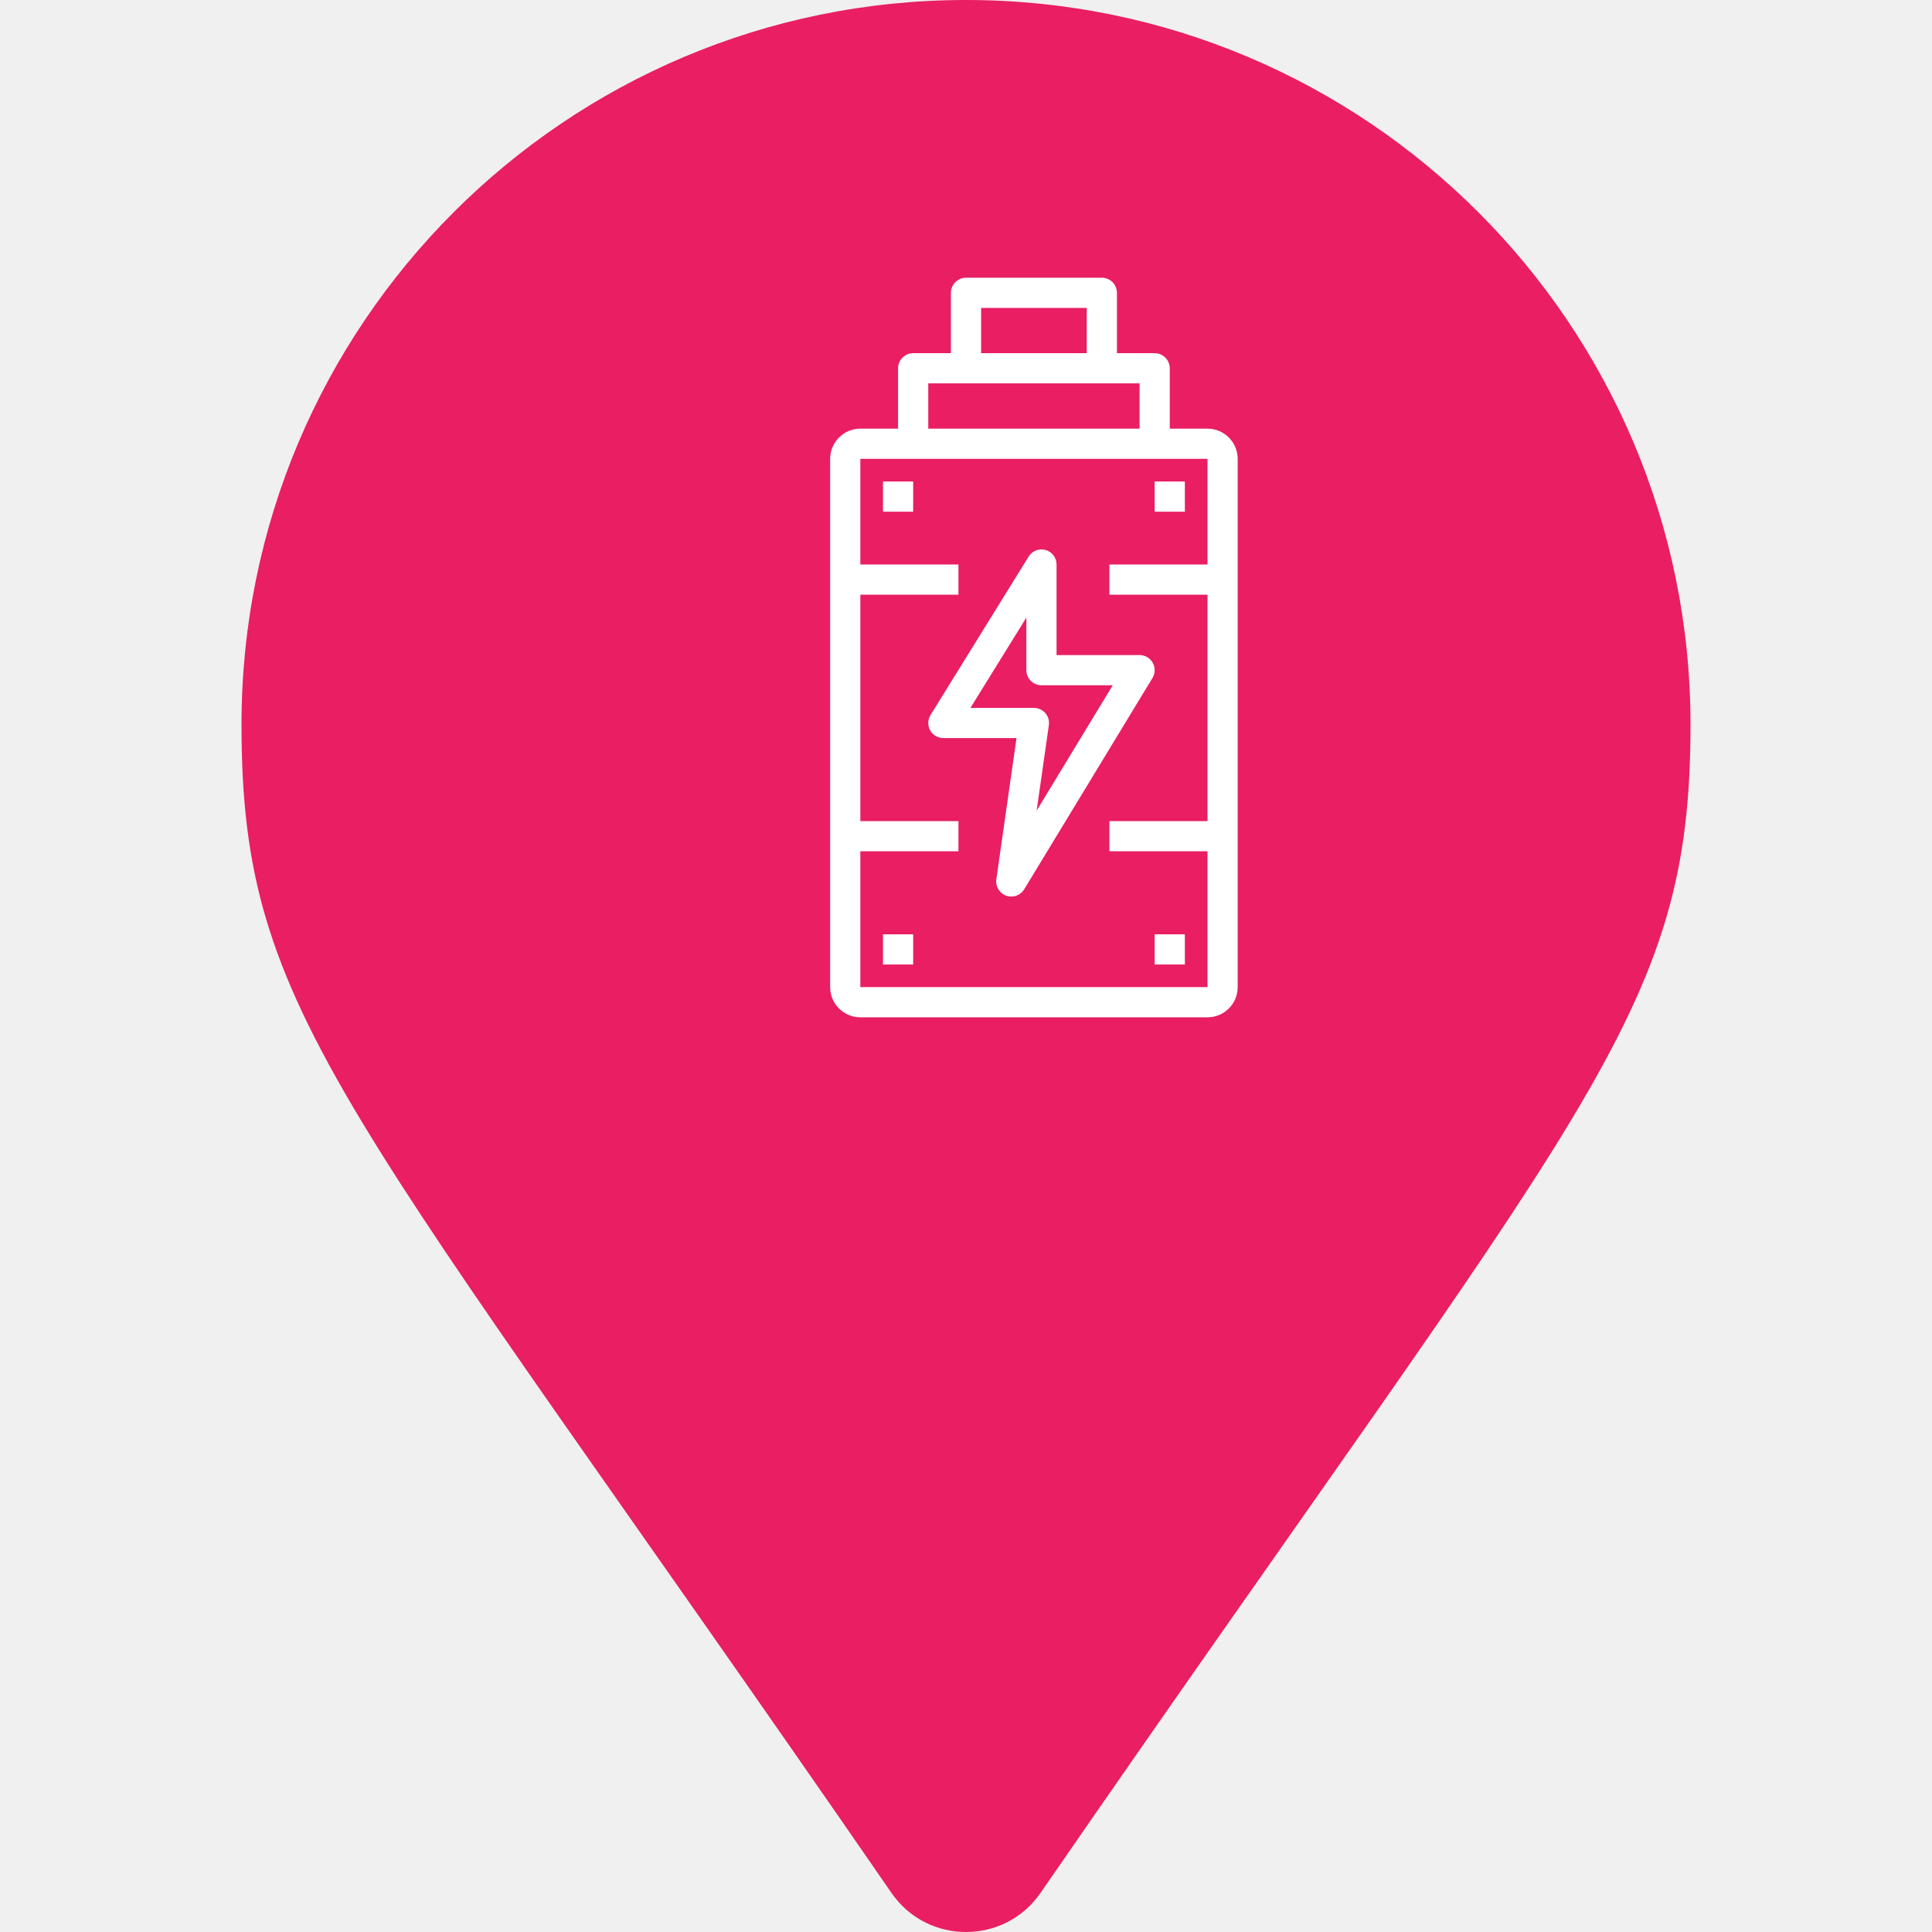
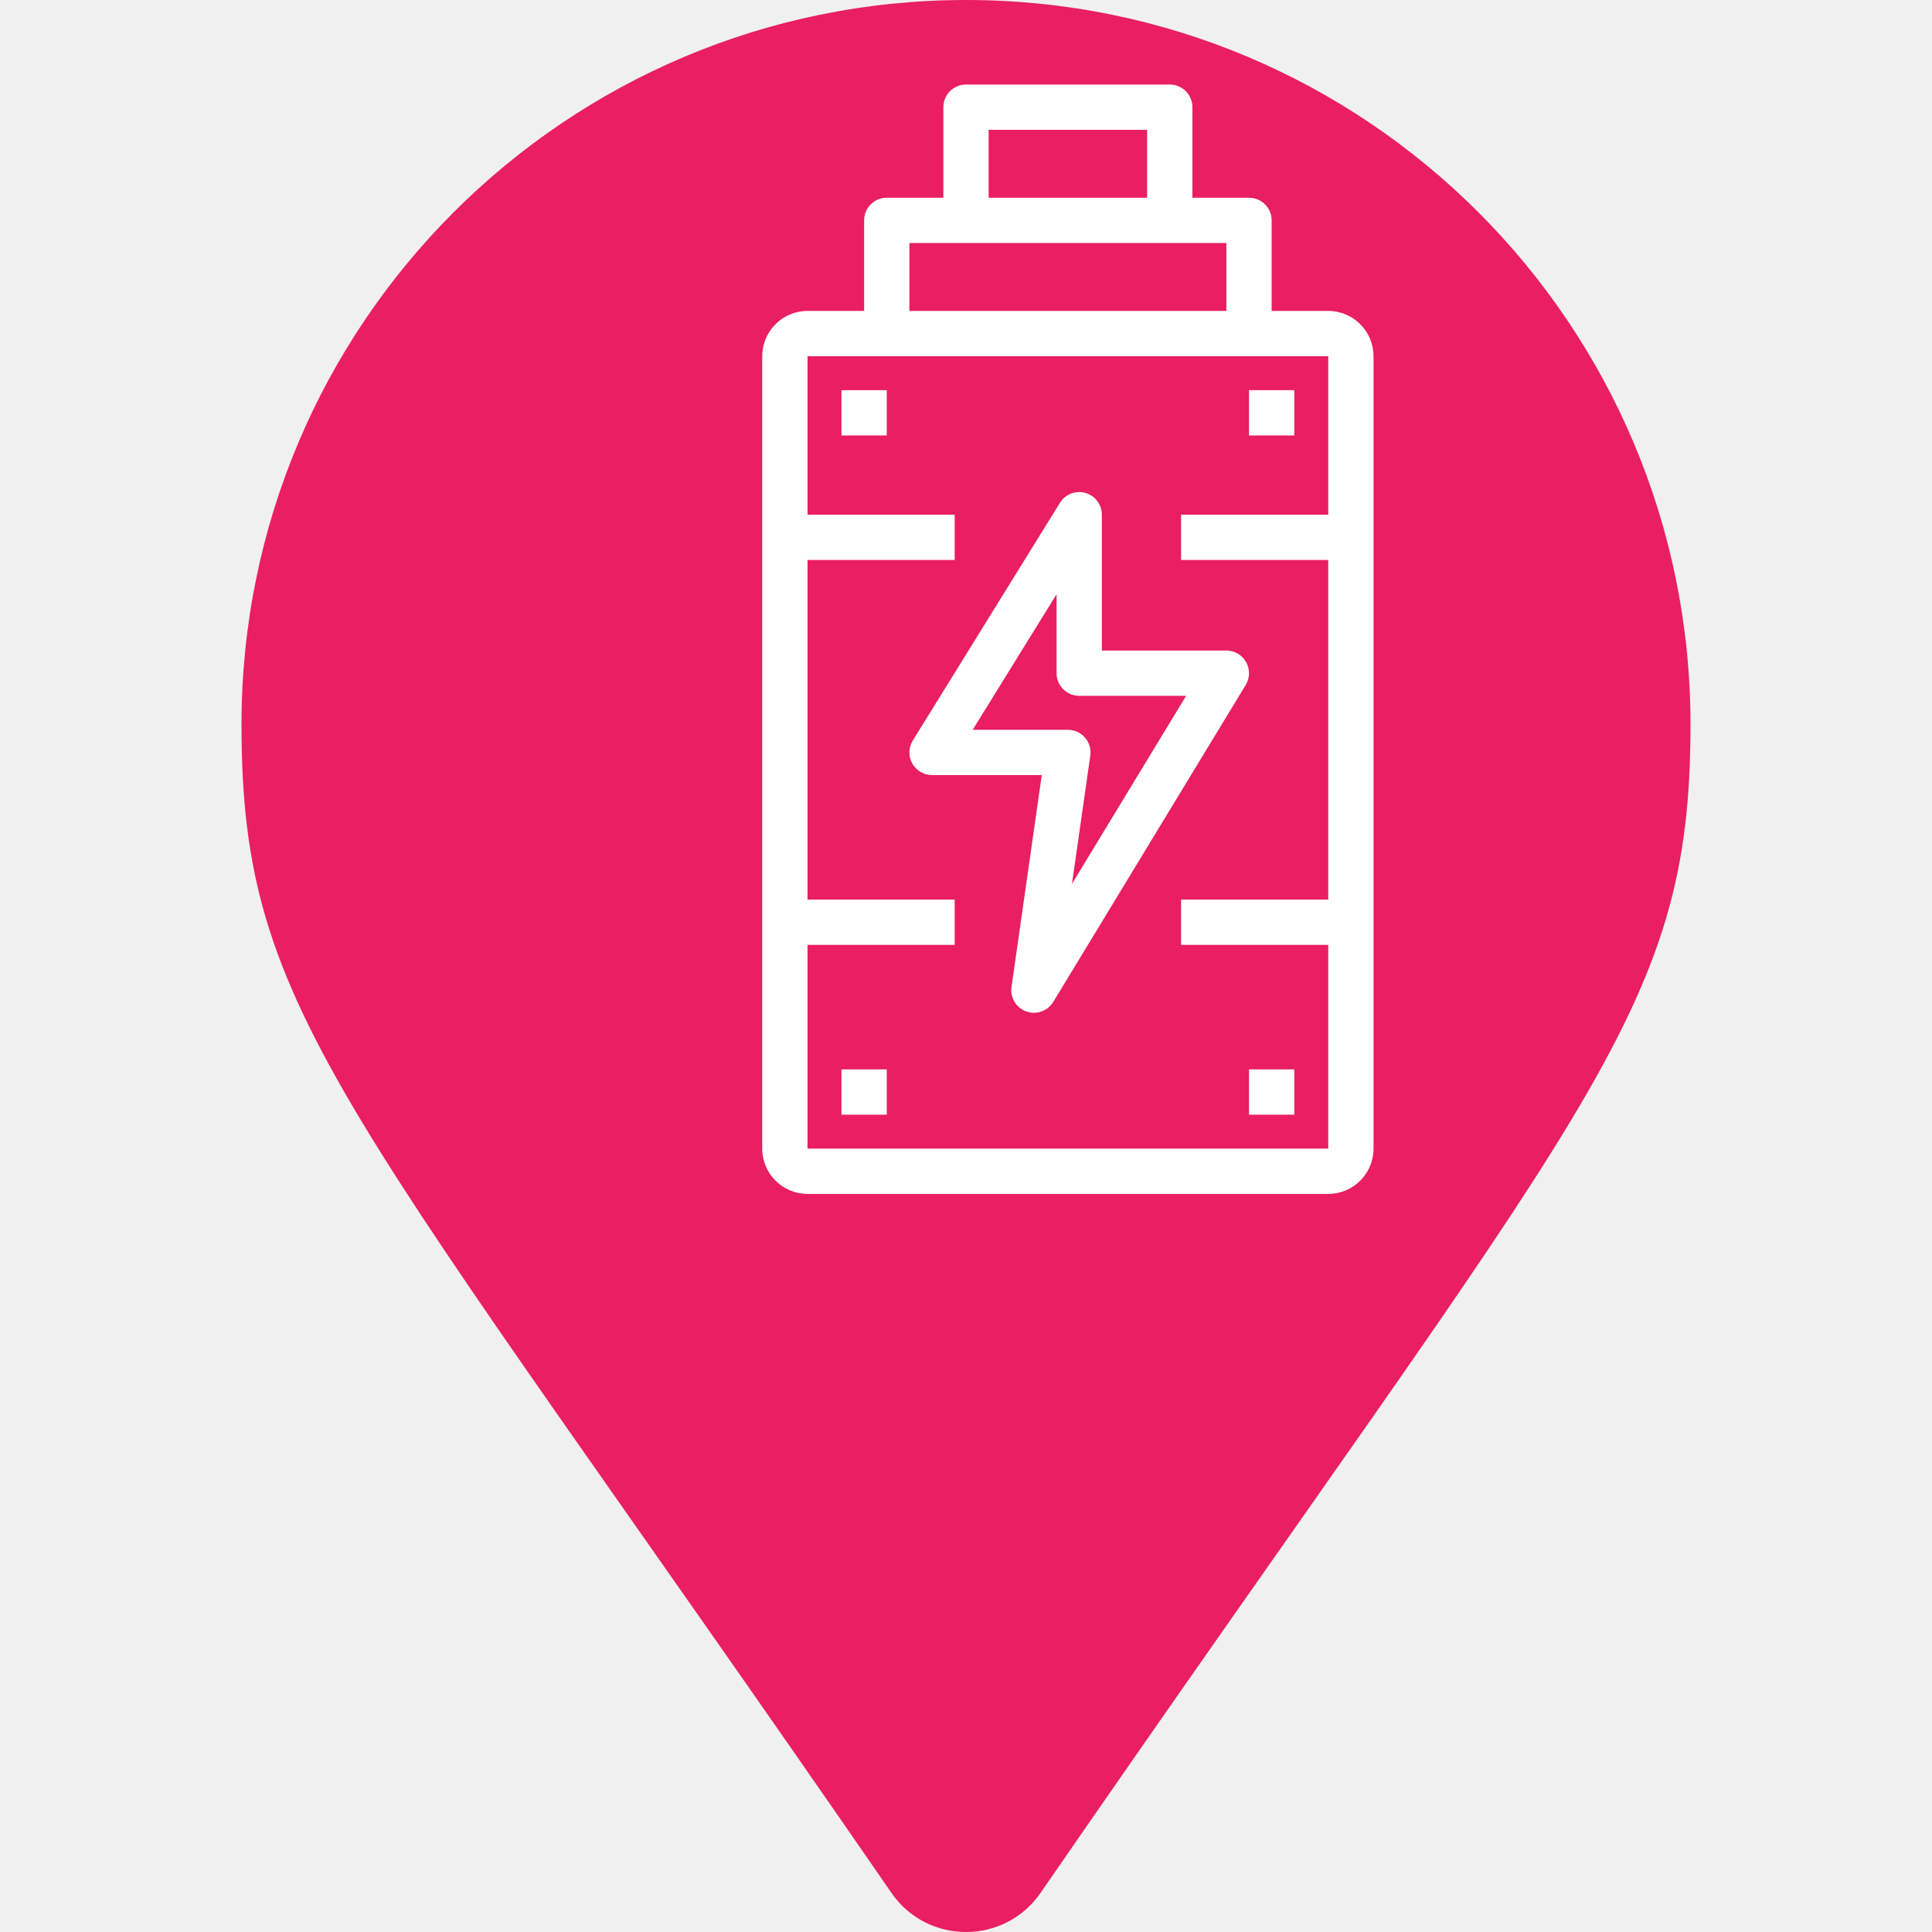
<svg xmlns="http://www.w3.org/2000/svg" viewBox="-64 -64 128 128" id="brain" class="pin">
  <g class="drop">
    <path fill="#e91e63" transform="scale(0.25) translate(-192,-256)" d="M172.268 501.67C26.97 291.031 0 269.413 0 192 0 85.961 85.961 0 192 0s192 85.961 192 192c0 77.413-26.97 99.031-172.268 309.67-9.535 13.774-29.93 13.773-39.464 0z" />
-     <path fill="#ffffff" transform="translate(0,-20) scale(0.1) translate(-200,-256)" d="M 360.00,100.00            C 360.00,100.00 335.00,100.00 335.00,100.00              335.00,100.00 335.00,60.00 335.00,60.00              335.00,54.48 330.52,50.00 325.00,50.00              325.00,50.00 300.00,50.00 300.00,50.00              300.00,50.00 300.00,10.00 300.00,10.00              300.00,4.48 295.52,0.00 290.00,0.00              290.00,0.00 200.00,0.00 200.00,0.00              194.48,0.00 190.00,4.48 190.00,10.00              190.00,10.00 190.00,50.00 190.00,50.00              190.00,50.00 165.00,50.00 165.00,50.00              159.48,50.00 155.00,54.48 155.00,60.00              155.00,60.00 155.00,100.00 155.00,100.00              155.00,100.00 130.00,100.00 130.00,100.00              118.97,100.00 110.00,108.97 110.00,120.00              110.00,120.00 110.00,470.00 110.00,470.00              110.00,481.03 118.97,490.00 130.00,490.00              130.00,490.00 360.00,490.00 360.00,490.00              371.03,490.00 380.00,481.03 380.00,470.00              380.00,470.00 380.00,120.00 380.00,120.00              380.00,108.97 371.03,100.00 360.00,100.00 Z            M 210.00,20.00            C 210.00,20.00 280.00,20.00 280.00,20.00              280.00,20.00 280.00,50.00 280.00,50.00              280.00,50.00 210.00,50.00 210.00,50.00              210.00,50.00 210.00,20.00 210.00,20.00 Z            M 175.00,70.00            C 175.00,70.00 315.00,70.00 315.00,70.00              315.00,70.00 315.00,100.00 315.00,100.00              315.00,100.00 175.00,100.00 175.00,100.00              175.00,100.00 175.00,70.00 175.00,70.00 Z            M 360.00,190.00            C 360.00,190.00 295.00,190.00 295.00,190.00              295.00,190.00 295.00,210.00 295.00,210.00              295.00,210.00 360.00,210.00 360.00,210.00              360.00,210.00 360.00,360.00 360.00,360.00              360.00,360.00 295.00,360.00 295.00,360.00              295.00,360.00 295.00,380.00 295.00,380.00              295.00,380.00 360.00,380.00 360.00,380.00              360.00,380.00 360.00,470.00 360.00,470.00              360.00,470.00 130.00,470.00 130.00,470.00              130.00,470.00 130.00,380.00 130.00,380.00              130.00,380.00 195.00,380.00 195.00,380.00              195.00,380.00 195.00,360.00 195.00,360.00              195.00,360.00 130.00,360.00 130.00,360.00              130.00,360.00 130.00,210.00 130.00,210.00              130.00,210.00 195.00,210.00 195.00,210.00              195.00,210.00 195.00,190.00 195.00,190.00              195.00,190.00 130.00,190.00 130.00,190.00              130.00,190.00 130.00,120.00 130.00,120.00              130.00,120.00 360.00,120.00 360.00,120.00              360.00,120.00 360.00,190.00 360.00,190.00 Z            M 345.00,435.00            C 345.00,435.00 345.00,455.00 345.00,455.00              345.00,455.00 325.00,455.00 325.00,455.00              325.00,455.00 325.00,435.00 325.00,435.00              325.00,435.00 345.00,435.00 345.00,435.00 Z            M 165.00,435.00            C 165.00,435.00 165.00,455.00 165.00,455.00              165.00,455.00 145.00,455.00 145.00,455.00              145.00,455.00 145.00,435.00 145.00,435.00              145.00,435.00 165.00,435.00 165.00,435.00 Z            M 345.00,135.00            C 345.00,135.00 345.00,155.00 345.00,155.00              345.00,155.00 325.00,155.00 325.00,155.00              325.00,155.00 325.00,135.00 325.00,135.00              325.00,135.00 345.00,135.00 345.00,135.00 Z            M 165.00,135.00            C 165.00,135.00 165.00,155.00 165.00,155.00              165.00,155.00 145.00,155.00 145.00,155.00              145.00,155.00 145.00,135.00 145.00,135.00              145.00,135.00 165.00,135.00 165.00,135.00 Z            M 176.26,299.87            C 178.03,303.03 181.37,305.00 185.00,305.00              185.00,305.00 233.47,305.00 233.47,305.00              233.47,305.00 220.10,398.59 220.10,398.59              219.43,403.29 222.16,407.81 226.63,409.42              227.74,409.81 228.87,410.00 230.00,410.00              233.41,410.00 236.69,408.25 238.55,405.19              238.55,405.19 323.55,265.19 323.55,265.19              325.42,262.10 325.49,258.24 323.71,255.10              321.94,251.95 318.61,250.00 315.00,250.00              315.00,250.00 260.00,250.00 260.00,250.00              260.00,250.00 260.00,190.00 260.00,190.00              260.00,185.53 257.04,181.60 252.74,180.38              248.44,179.16 243.85,180.94 241.50,184.74              241.50,184.74 176.50,289.74 176.50,289.74              174.59,292.82 174.50,296.70 176.26,299.87 Z            M 240.00,225.15            C 240.00,225.15 240.00,260.00 240.00,260.00              240.00,265.52 244.48,270.00 250.00,270.00              250.00,270.00 297.23,270.00 297.23,270.00              297.23,270.00 246.81,353.05 246.81,353.05              246.81,353.05 254.90,296.41 254.90,296.41              255.31,293.54 254.45,290.64 252.56,288.45              250.66,286.26 247.90,285.00 245.00,285.00              245.00,285.00 202.95,285.00 202.95,285.00              202.95,285.00 240.00,225.15 240.00,225.15 Z" />
+     <path fill="#ffffff" transform="translate(0,-20) scale(0.15) translate(-200,-256)" d="M 360.00,100.00            C 360.00,100.00 335.00,100.00 335.00,100.00              335.00,100.00 335.00,60.00 335.00,60.00              335.00,54.48 330.52,50.00 325.00,50.00              325.00,50.00 300.00,50.00 300.00,50.00              300.00,50.00 300.00,10.00 300.00,10.00              300.00,4.48 295.52,0.00 290.00,0.00              290.00,0.00 200.00,0.00 200.00,0.00              194.48,0.00 190.00,4.48 190.00,10.00              190.00,10.00 190.00,50.00 190.00,50.00              190.00,50.00 165.00,50.00 165.00,50.00              159.48,50.00 155.00,54.48 155.00,60.00              155.00,60.00 155.00,100.00 155.00,100.00              155.00,100.00 130.00,100.00 130.00,100.00              118.97,100.00 110.00,108.97 110.00,120.00              110.00,120.00 110.00,470.00 110.00,470.00              110.00,481.03 118.97,490.00 130.00,490.00              130.00,490.00 360.00,490.00 360.00,490.00              371.03,490.00 380.00,481.03 380.00,470.00              380.00,470.00 380.00,120.00 380.00,120.00              380.00,108.97 371.03,100.00 360.00,100.00 Z            M 210.00,20.00            C 210.00,20.00 280.00,20.00 280.00,20.00              280.00,20.00 280.00,50.00 280.00,50.00              280.00,50.00 210.00,50.00 210.00,50.00              210.00,50.00 210.00,20.00 210.00,20.00 Z            M 175.00,70.00            C 175.00,70.00 315.00,70.00 315.00,70.00              315.00,70.00 315.00,100.00 315.00,100.00              315.00,100.00 175.00,100.00 175.00,100.00              175.00,100.00 175.00,70.00 175.00,70.00 Z            M 360.00,190.00            C 360.00,190.00 295.00,190.00 295.00,190.00              295.00,190.00 295.00,210.00 295.00,210.00              295.00,210.00 360.00,210.00 360.00,210.00              360.00,210.00 360.00,360.00 360.00,360.00              360.00,360.00 295.00,360.00 295.00,360.00              295.00,360.00 295.00,380.00 295.00,380.00              295.00,380.00 360.00,380.00 360.00,380.00              360.00,380.00 360.00,470.00 360.00,470.00              360.00,470.00 130.00,470.00 130.00,470.00              130.00,470.00 130.00,380.00 130.00,380.00              130.00,380.00 195.00,380.00 195.00,380.00              195.00,380.00 195.00,360.00 195.00,360.00              195.00,360.00 130.00,360.00 130.00,360.00              130.00,360.00 130.00,210.00 130.00,210.00              130.00,210.00 195.00,210.00 195.00,210.00              195.00,210.00 195.00,190.00 195.00,190.00              195.00,190.00 130.00,190.00 130.00,190.00              130.00,190.00 130.00,120.00 130.00,120.00              130.00,120.00 360.00,120.00 360.00,120.00              360.00,120.00 360.00,190.00 360.00,190.00 Z            M 345.00,435.00            C 345.00,435.00 345.00,455.00 345.00,455.00              345.00,455.00 325.00,455.00 325.00,455.00              325.00,455.00 325.00,435.00 325.00,435.00              325.00,435.00 345.00,435.00 345.00,435.00 Z            M 165.00,435.00            C 165.00,435.00 165.00,455.00 165.00,455.00              165.00,455.00 145.00,455.00 145.00,455.00              145.00,455.00 145.00,435.00 145.00,435.00              145.00,435.00 165.00,435.00 165.00,435.00 Z            M 345.00,135.00            C 345.00,135.00 345.00,155.00 345.00,155.00              345.00,155.00 325.00,155.00 325.00,155.00              325.00,155.00 325.00,135.00 325.00,135.00              325.00,135.00 345.00,135.00 345.00,135.00 Z            M 165.00,135.00            C 165.00,135.00 165.00,155.00 165.00,155.00              165.00,155.00 145.00,155.00 145.00,155.00              145.00,155.00 145.00,135.00 145.00,135.00              145.00,135.00 165.00,135.00 165.00,135.00 Z            M 176.26,299.87            C 178.03,303.03 181.37,305.00 185.00,305.00              185.00,305.00 233.47,305.00 233.47,305.00              233.47,305.00 220.10,398.59 220.10,398.59              219.43,403.29 222.16,407.81 226.63,409.42              227.74,409.81 228.87,410.00 230.00,410.00              233.41,410.00 236.69,408.25 238.55,405.19              238.55,405.19 323.55,265.19 323.55,265.19              325.42,262.10 325.49,258.24 323.71,255.10              321.94,251.95 318.61,250.00 315.00,250.00              315.00,250.00 260.00,250.00 260.00,250.00              260.00,250.00 260.00,190.00 260.00,190.00              260.00,185.53 257.04,181.60 252.74,180.38              248.44,179.16 243.85,180.94 241.50,184.74              241.50,184.74 176.50,289.74 176.50,289.74              174.59,292.82 174.50,296.70 176.26,299.87 Z            M 240.00,225.15            C 240.00,225.15 240.00,260.00 240.00,260.00              240.00,265.52 244.48,270.00 250.00,270.00              250.00,270.00 297.23,270.00 297.23,270.00              297.23,270.00 246.81,353.05 246.81,353.05              246.81,353.05 254.90,296.41 254.90,296.41              255.31,293.54 254.45,290.64 252.56,288.45              250.66,286.26 247.90,285.00 245.00,285.00              245.00,285.00 202.95,285.00 202.95,285.00              202.95,285.00 240.00,225.15 240.00,225.15 Z" />
  </g>
</svg>
